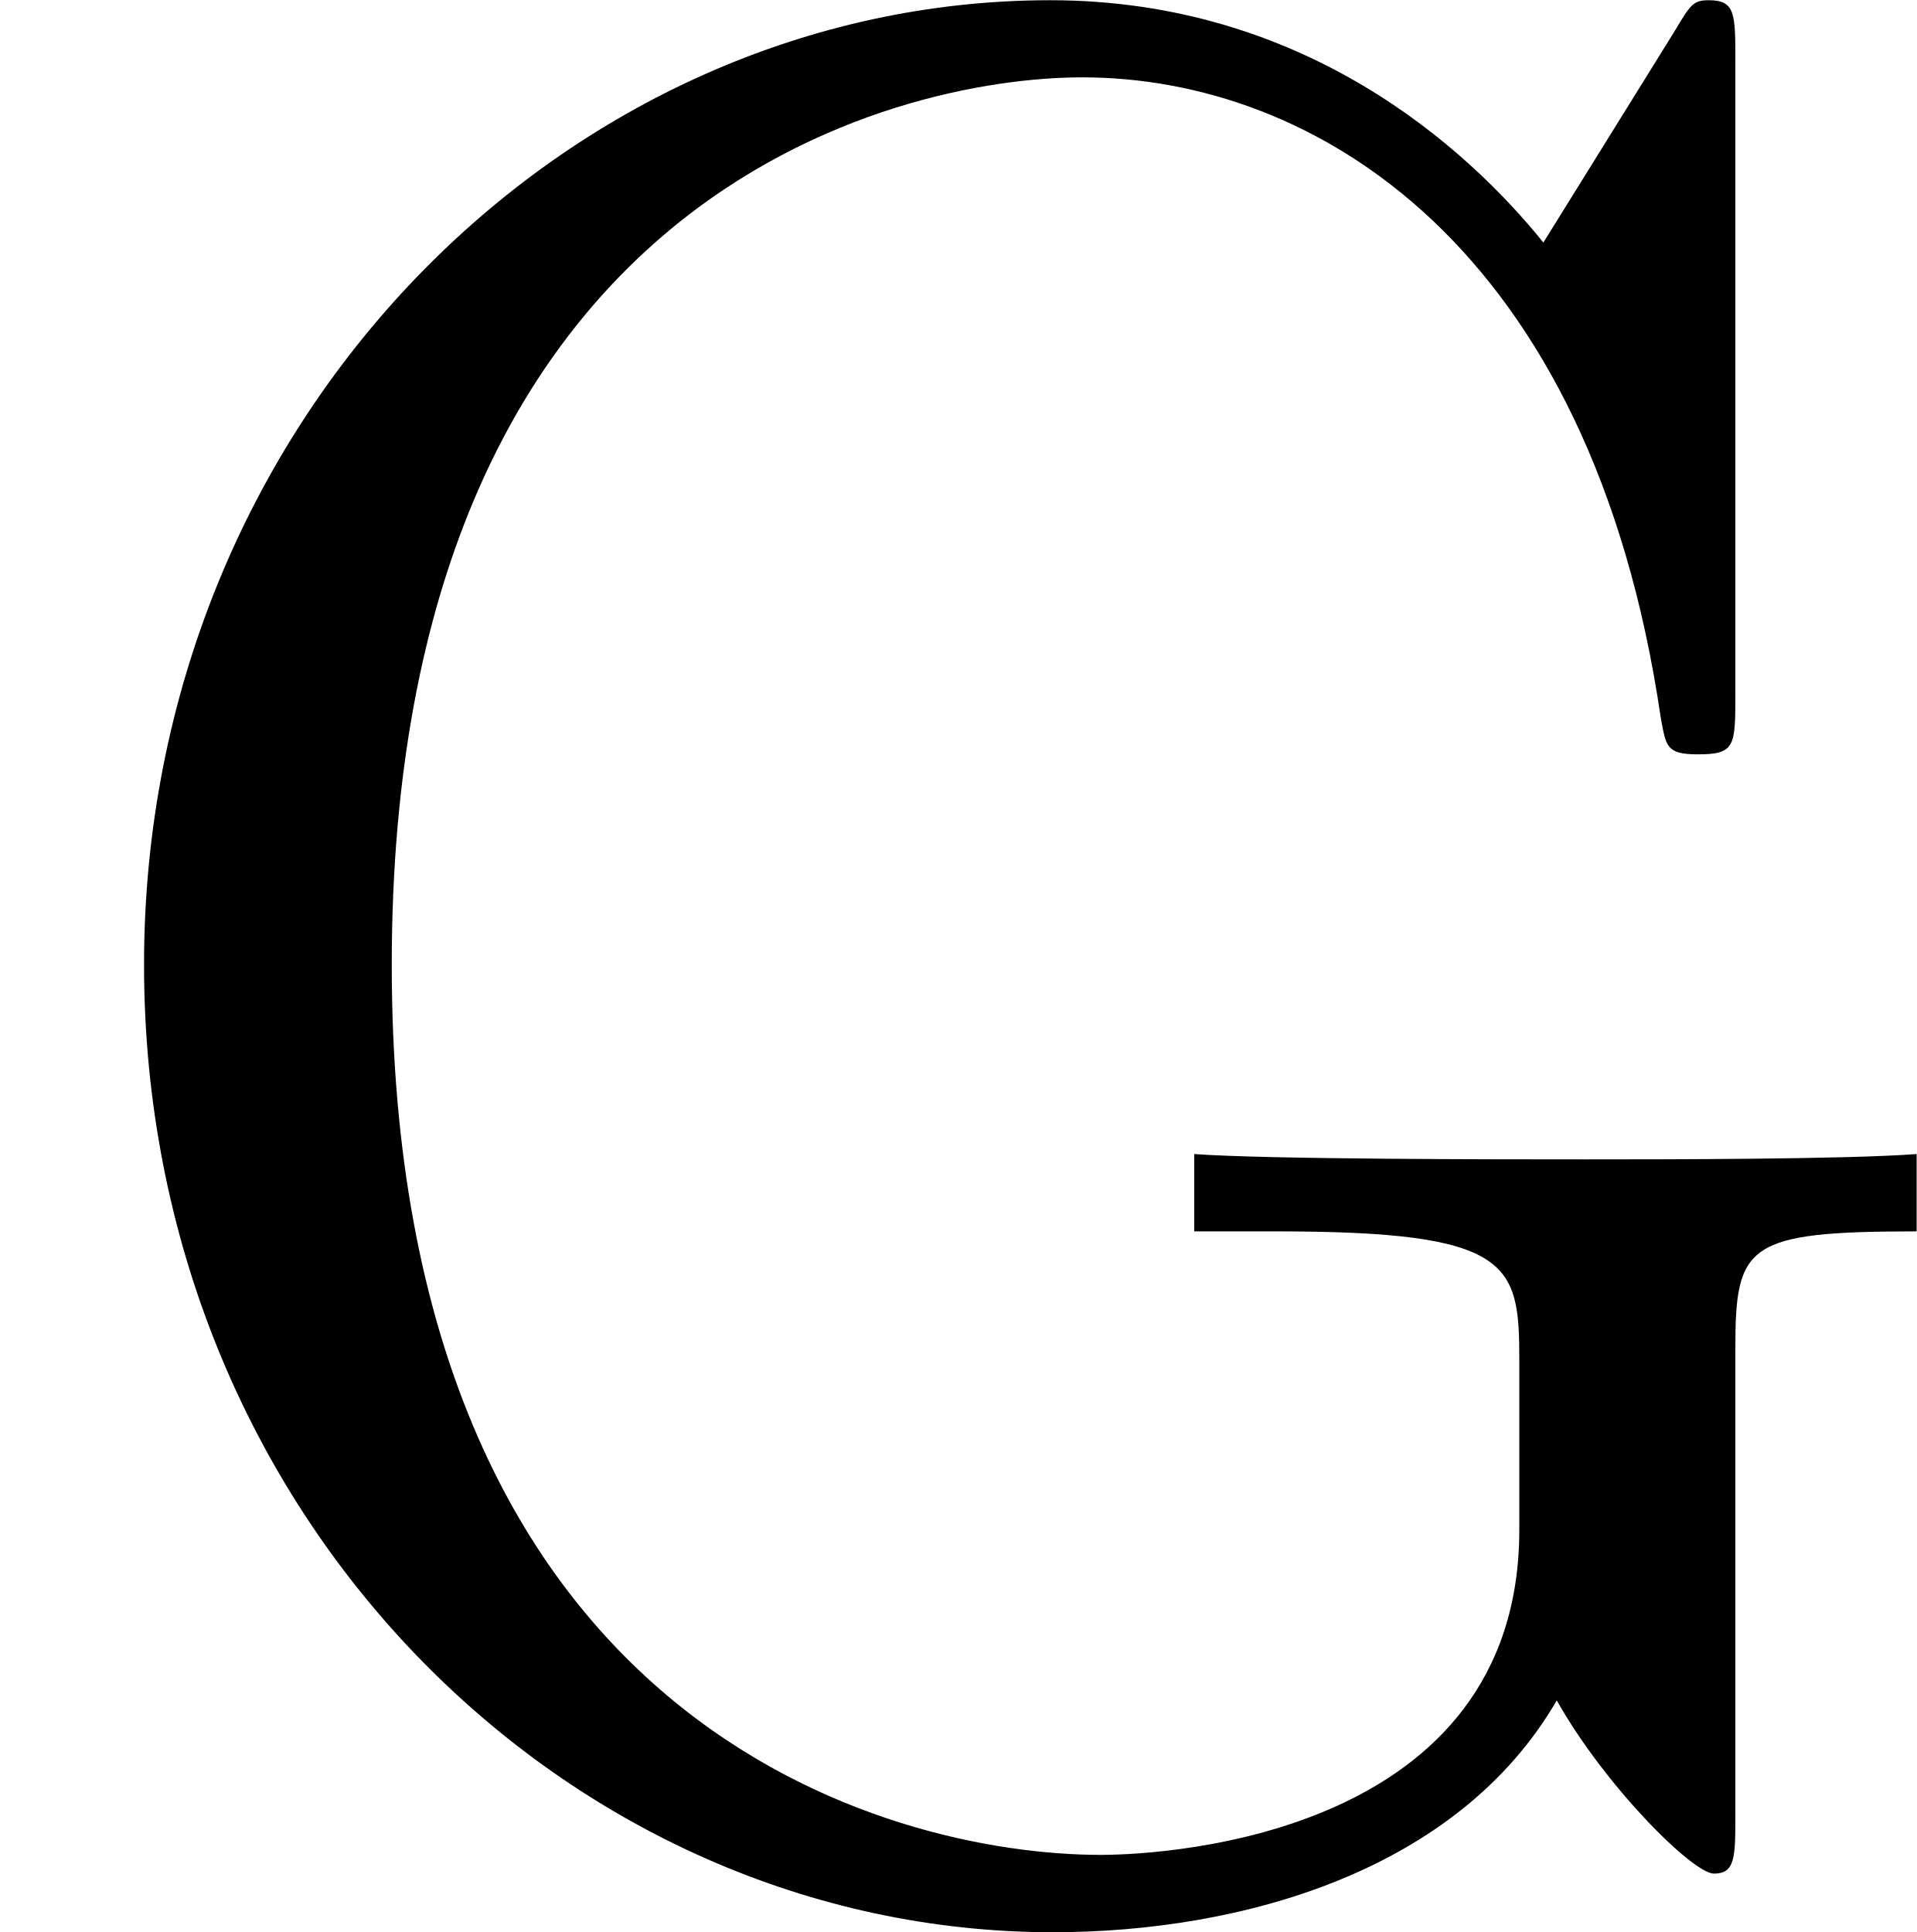
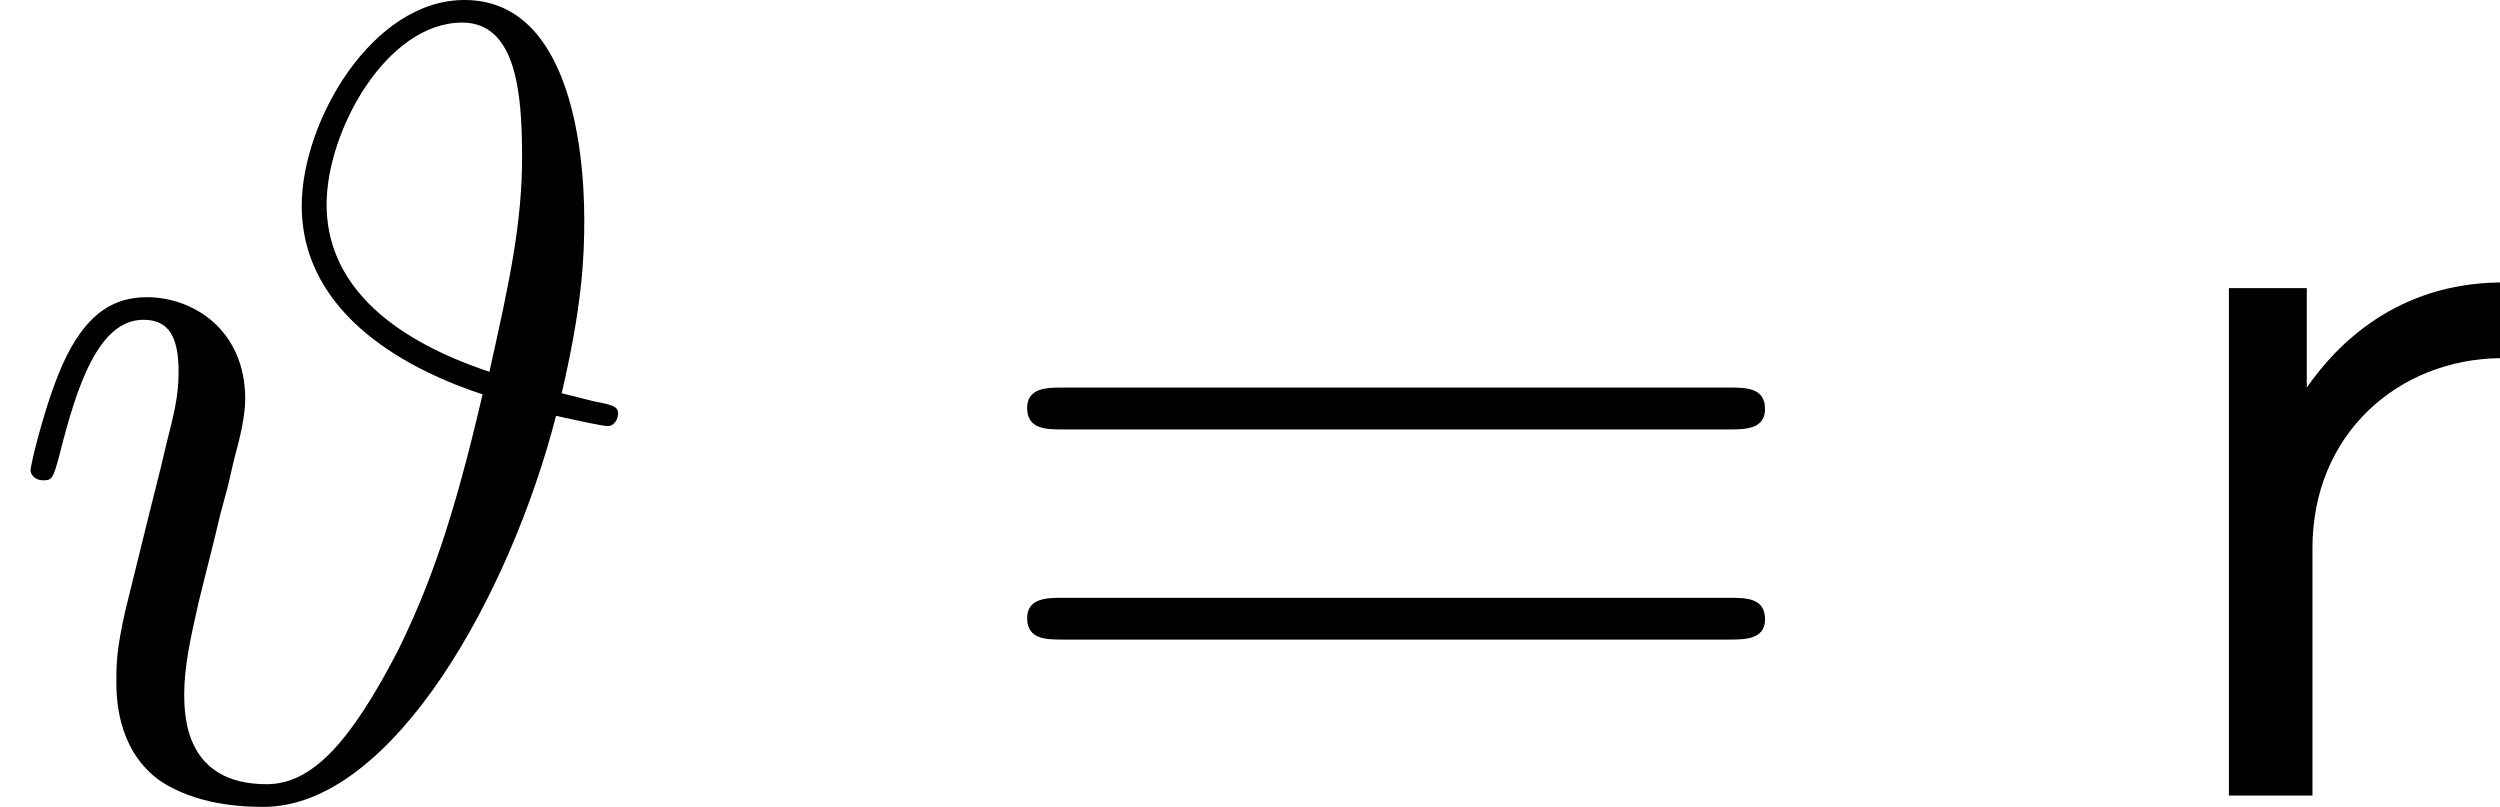
- <svg xmlns="http://www.w3.org/2000/svg" xmlns:xlink="http://www.w3.org/1999/xlink" version="1.1" width="8.596pt" height="8.667pt" viewBox="55.839 224.375 8.596 8.667">
+ <svg xmlns="http://www.w3.org/2000/svg" xmlns:xlink="http://www.w3.org/1999/xlink" version="1.1" width="26.447pt" height="8.536pt" viewBox="41.764 610.116 26.447 8.536">
  <defs>
-     <path id="g32-71" d="M7.783-2.367C7.783-2.833 7.831-2.893 8.596-2.893V-3.24C8.285-3.216 7.46-3.216 7.101-3.216C6.719-3.216 5.679-3.216 5.356-3.24V-2.893H5.727C6.779-2.893 6.814-2.75 6.814-2.319V-1.554C6.814-.191 5.248-.096 4.937-.096C3.993-.096 1.757-.669 1.757-4.089C1.757-7.544 4.017-8.07 4.854-8.07C5.894-8.07 7.137-7.317 7.448-5.2C7.472-5.069 7.472-5.033 7.615-5.033C7.783-5.033 7.783-5.069 7.783-5.308V-8.141C7.783-8.357 7.783-8.416 7.663-8.416C7.592-8.416 7.58-8.393 7.508-8.273L6.922-7.329C6.575-7.759 5.846-8.416 4.71-8.416C2.546-8.416 .646-6.539 .646-4.089C.646-1.614 2.546 .251 4.722 .251C5.571 .251 6.539-.024 6.982-.789C7.197-.406 7.592-.012 7.687-.012S7.783-.084 7.783-.275V-2.367Z" />
+     <path id="g15-114" d="M1.817-2.618C1.817-3.826 2.726-4.615 3.802-4.627V-5.428C2.714-5.416 2.08-4.782 1.757-4.316V-5.368H.933V0H1.817V-2.618Z" />
+     <path id="g32-61" d="M8.07-3.873C8.237-3.873 8.452-3.873 8.452-4.089C8.452-4.316 8.249-4.316 8.07-4.316H1.028C.861-4.316 .646-4.316 .646-4.101C.646-3.873 .849-3.873 1.028-3.873H8.07ZM8.07-1.65C8.237-1.65 8.452-1.65 8.452-1.865C8.452-2.092 8.249-2.092 8.07-2.092H1.028C.861-2.092 .646-2.092 .646-1.877C.646-1.65 .849-1.65 1.028-1.65H8.07Z" />
+     <path id="g22-35" d="M5.942-4.256C6.157-5.177 6.181-5.679 6.181-6.085C6.181-6.91 6.001-8.416 4.914-8.416C3.933-8.416 3.192-7.125 3.192-6.241C3.192-5.057 4.376-4.483 5.105-4.244C4.794-2.905 4.543-2.212 4.208-1.53C3.706-.562 3.3-.12 2.821-.12C1.961-.12 1.949-.837 1.949-1.076C1.949-1.351 2.008-1.638 2.104-2.056C2.176-2.355 2.248-2.618 2.331-2.977C2.439-3.383 2.379-3.132 2.475-3.551C2.534-3.766 2.594-4.005 2.594-4.196C2.594-4.926 2.044-5.272 1.554-5.272C1.207-5.272 .933-5.105 .705-4.651C.49-4.22 .323-3.491 .323-3.443S.371-3.335 .454-3.335C.55-3.335 .562-3.347 .634-3.622C.813-4.328 1.04-5.033 1.518-5.033C1.793-5.033 1.889-4.842 1.889-4.483C1.889-4.22 1.841-4.041 1.757-3.706C1.698-3.443 1.59-3.037 1.542-2.833L1.327-1.961C1.231-1.542 1.231-1.375 1.231-1.219C1.231-1.052 1.231-.514 1.662-.179C2.056 .108 2.594 .12 2.786 .12C4.16 .12 5.404-2.152 5.882-4.017C6.157-3.957 6.372-3.909 6.432-3.909C6.504-3.909 6.539-3.993 6.539-4.041C6.539-4.125 6.456-4.136 6.276-4.172L5.942-4.256ZM5.177-4.483C4.065-4.854 3.455-5.452 3.455-6.253C3.455-7.03 4.089-8.177 4.89-8.177C5.464-8.177 5.523-7.424 5.523-6.755C5.523-6.061 5.392-5.44 5.177-4.483Z" />
  </defs>
  <g id="page1">
-     <use x="55.839" y="232.792" xlink:href="#g32-71" />
+     <use x="41.764" y="618.532" xlink:href="#g22-35" />
+     <use x="51.984" y="618.532" xlink:href="#g32-61" />
+     <use x="64.41" y="618.532" xlink:href="#g15-114" />
  </g>
</svg>
